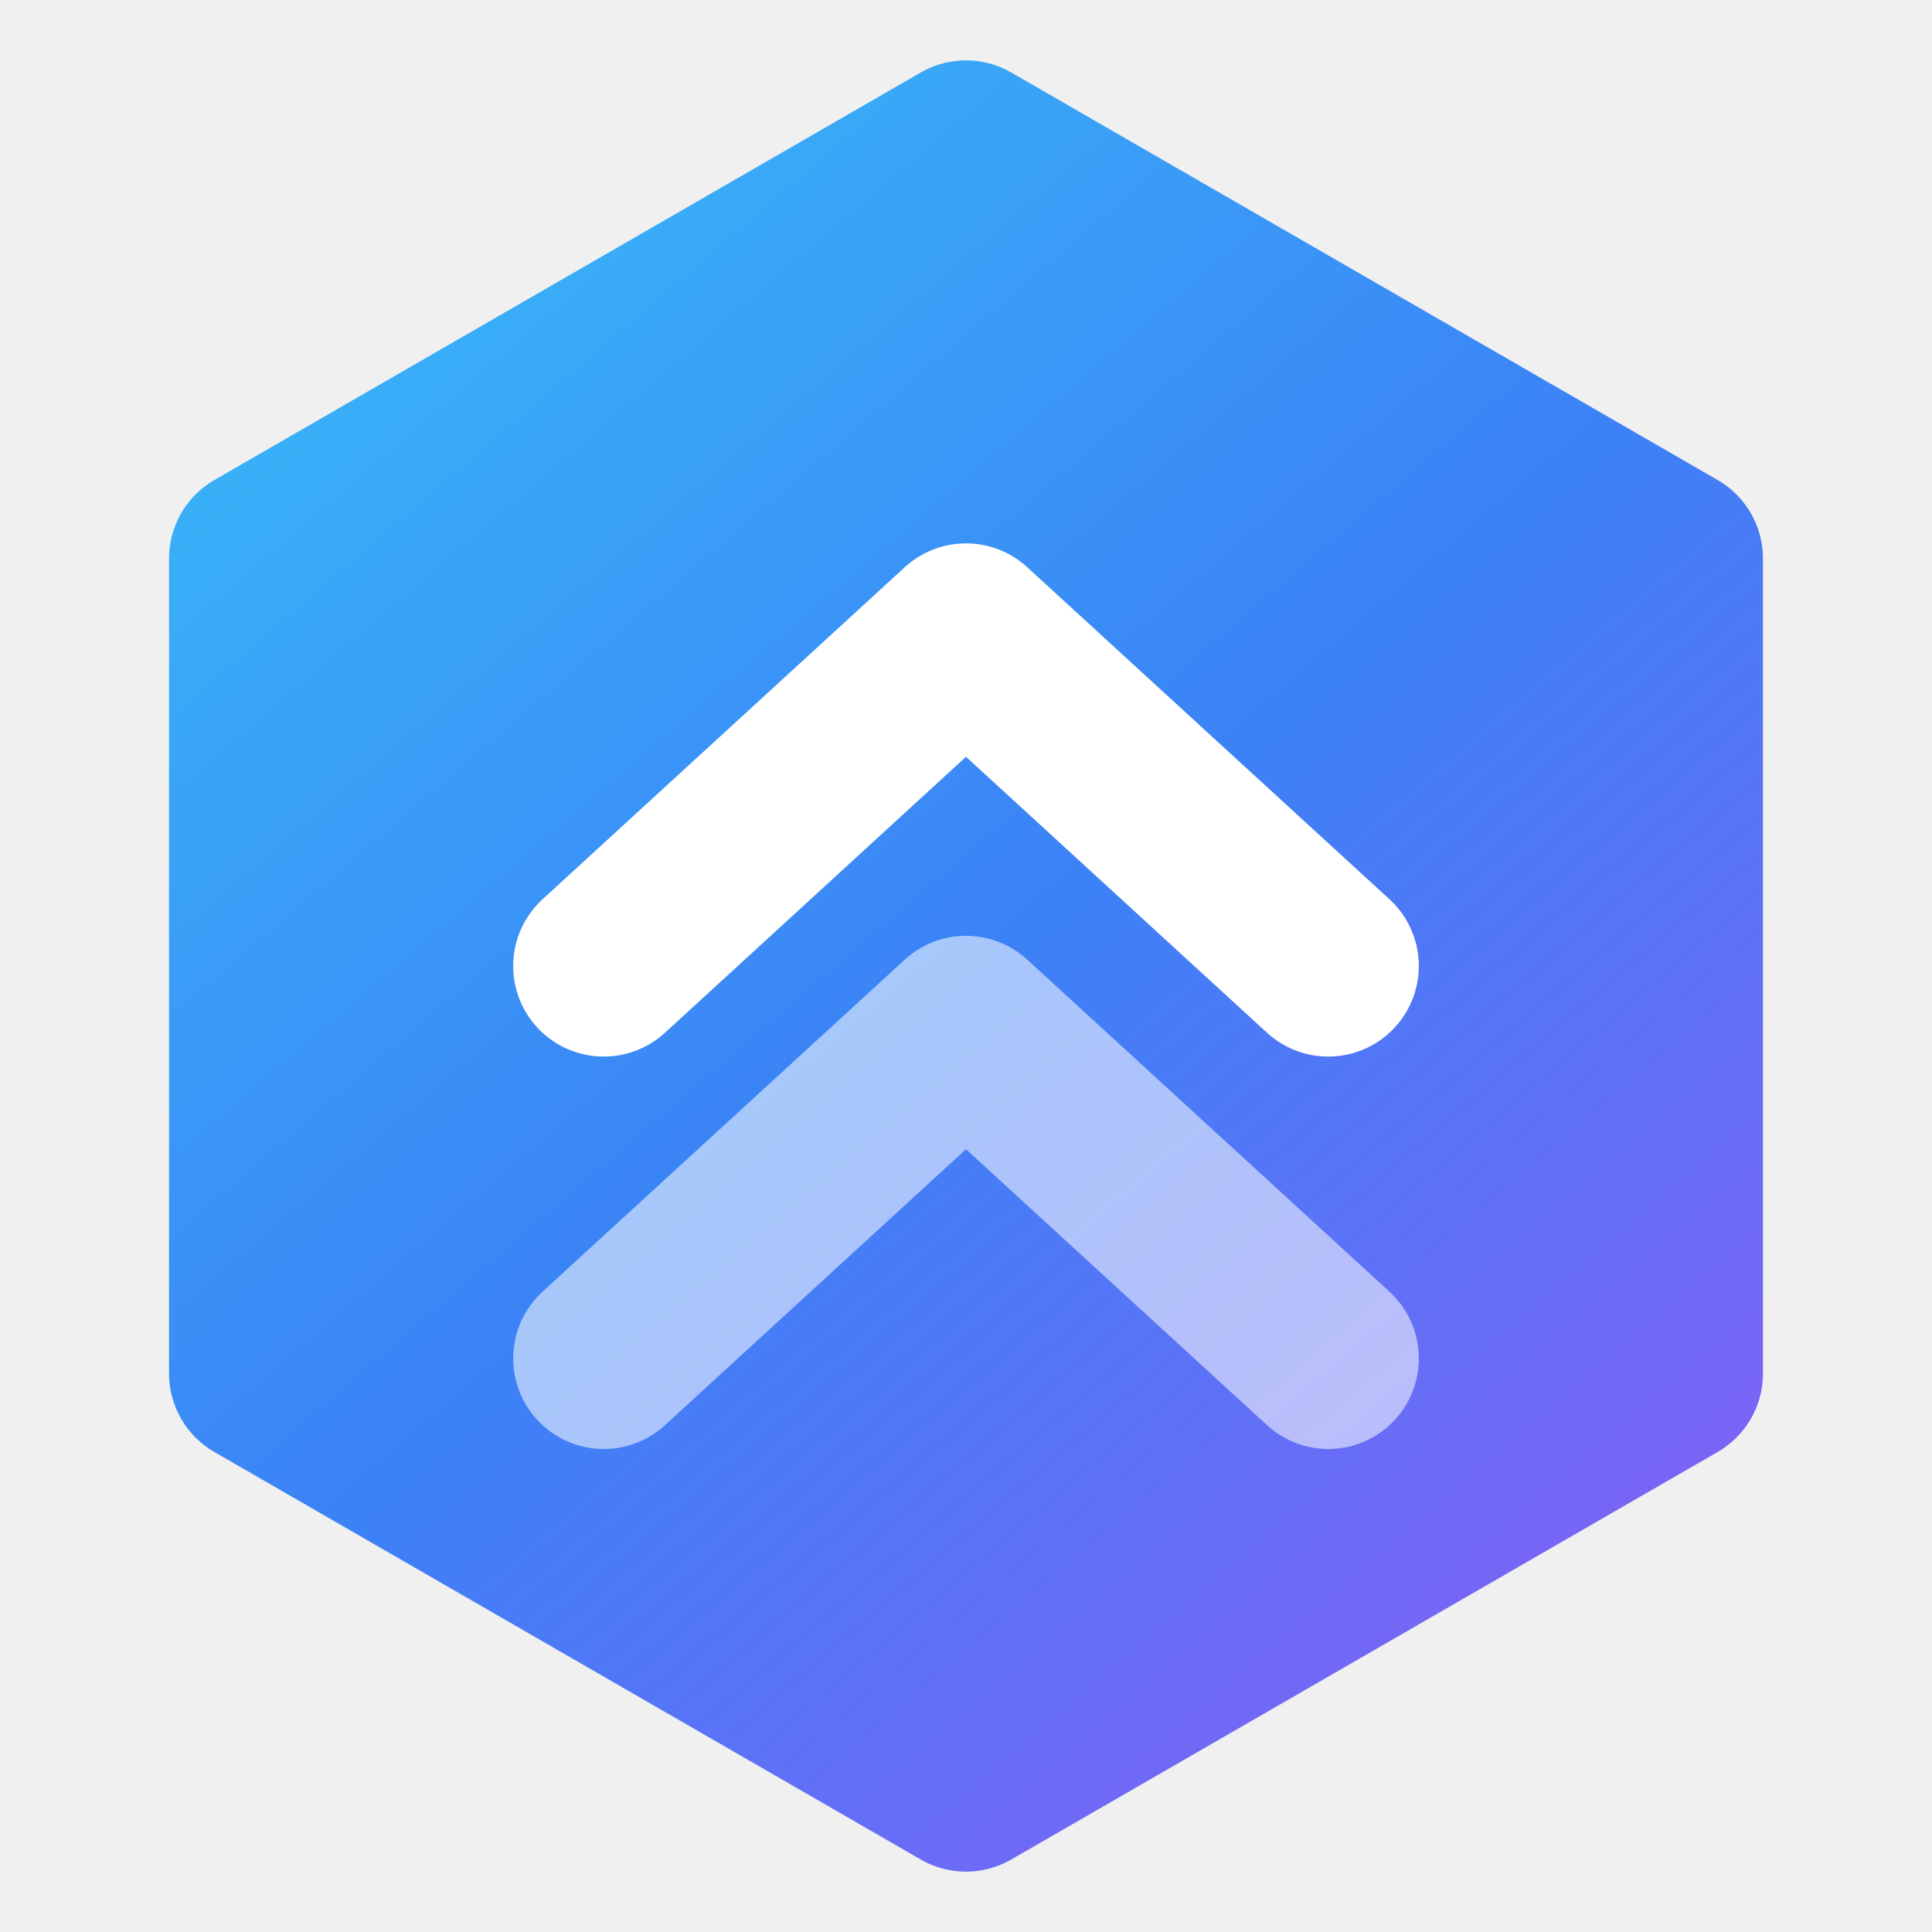
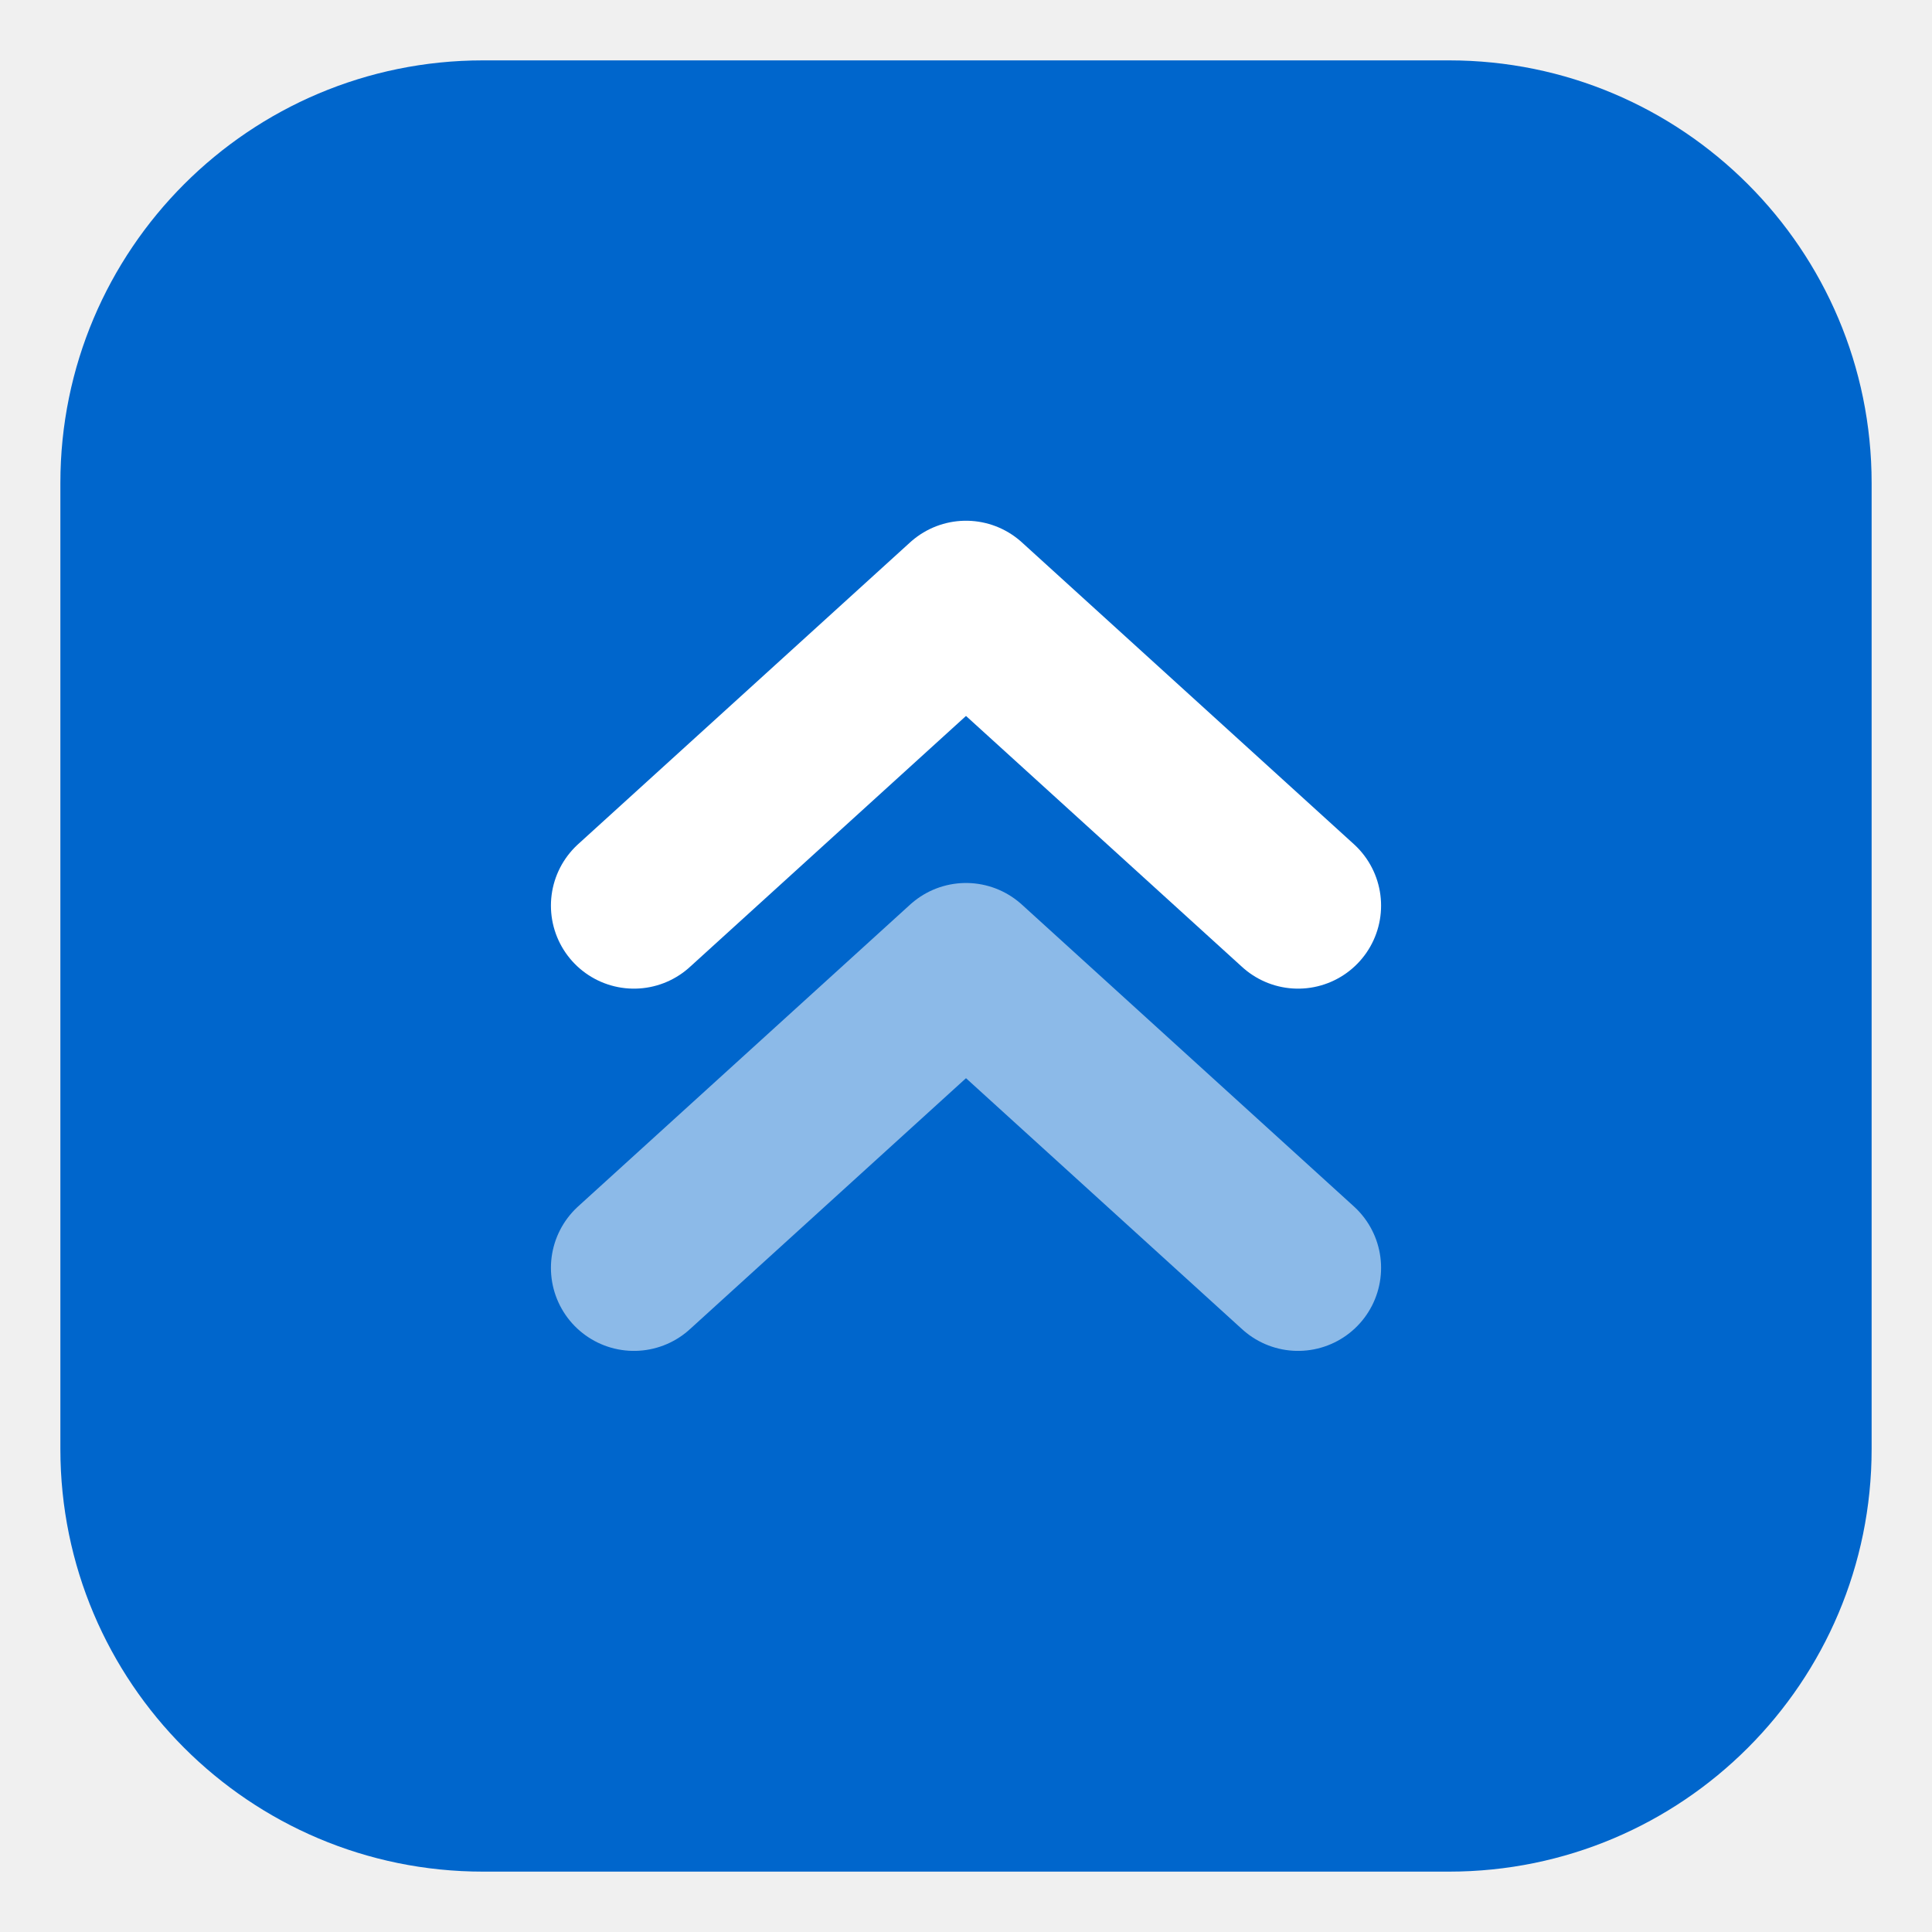
<svg xmlns="http://www.w3.org/2000/svg" viewBox="0 0 64 64">
-   <defs>
-     <linearGradient id="g" x1="8" y1="4" x2="56" y2="60" gradientUnits="userSpaceOnUse">
-       <stop offset="0" stop-color="#38BDF8" />
-       <stop offset="0.5" stop-color="#3B82F6" />
-       <stop offset="1" stop-color="#8B5CF6" />
-     </linearGradient>
-   </defs>
-   <polygon points="32,5 55.4,18.5 55.4,45.5 32,59 8.6,45.5 8.6,18.5" fill="url(#g)" stroke="url(#g)" stroke-width="6" stroke-linejoin="round" />
-   <polyline points="20,45 32,34 44,45" fill="none" stroke="#fff" stroke-opacity="0.55" stroke-width="6" stroke-linecap="round" stroke-linejoin="round" />
-   <polyline points="20,32 32,21 44,32" fill="none" stroke="#fff" stroke-width="6" stroke-linecap="round" stroke-linejoin="round" />
+   <rect x="2" y="2" width="60" height="60" rx="14" ry="14" fill="#0066cc" />
+   <polyline points="21,42 32,32 43,42" fill="none" stroke="#fff" stroke-opacity="0.55" stroke-width="5.5" stroke-linecap="round" stroke-linejoin="round" />
+   <polyline points="21,30 32,20 43,30" fill="none" stroke="#fff" stroke-width="5.5" stroke-linecap="round" stroke-linejoin="round" />
</svg>
